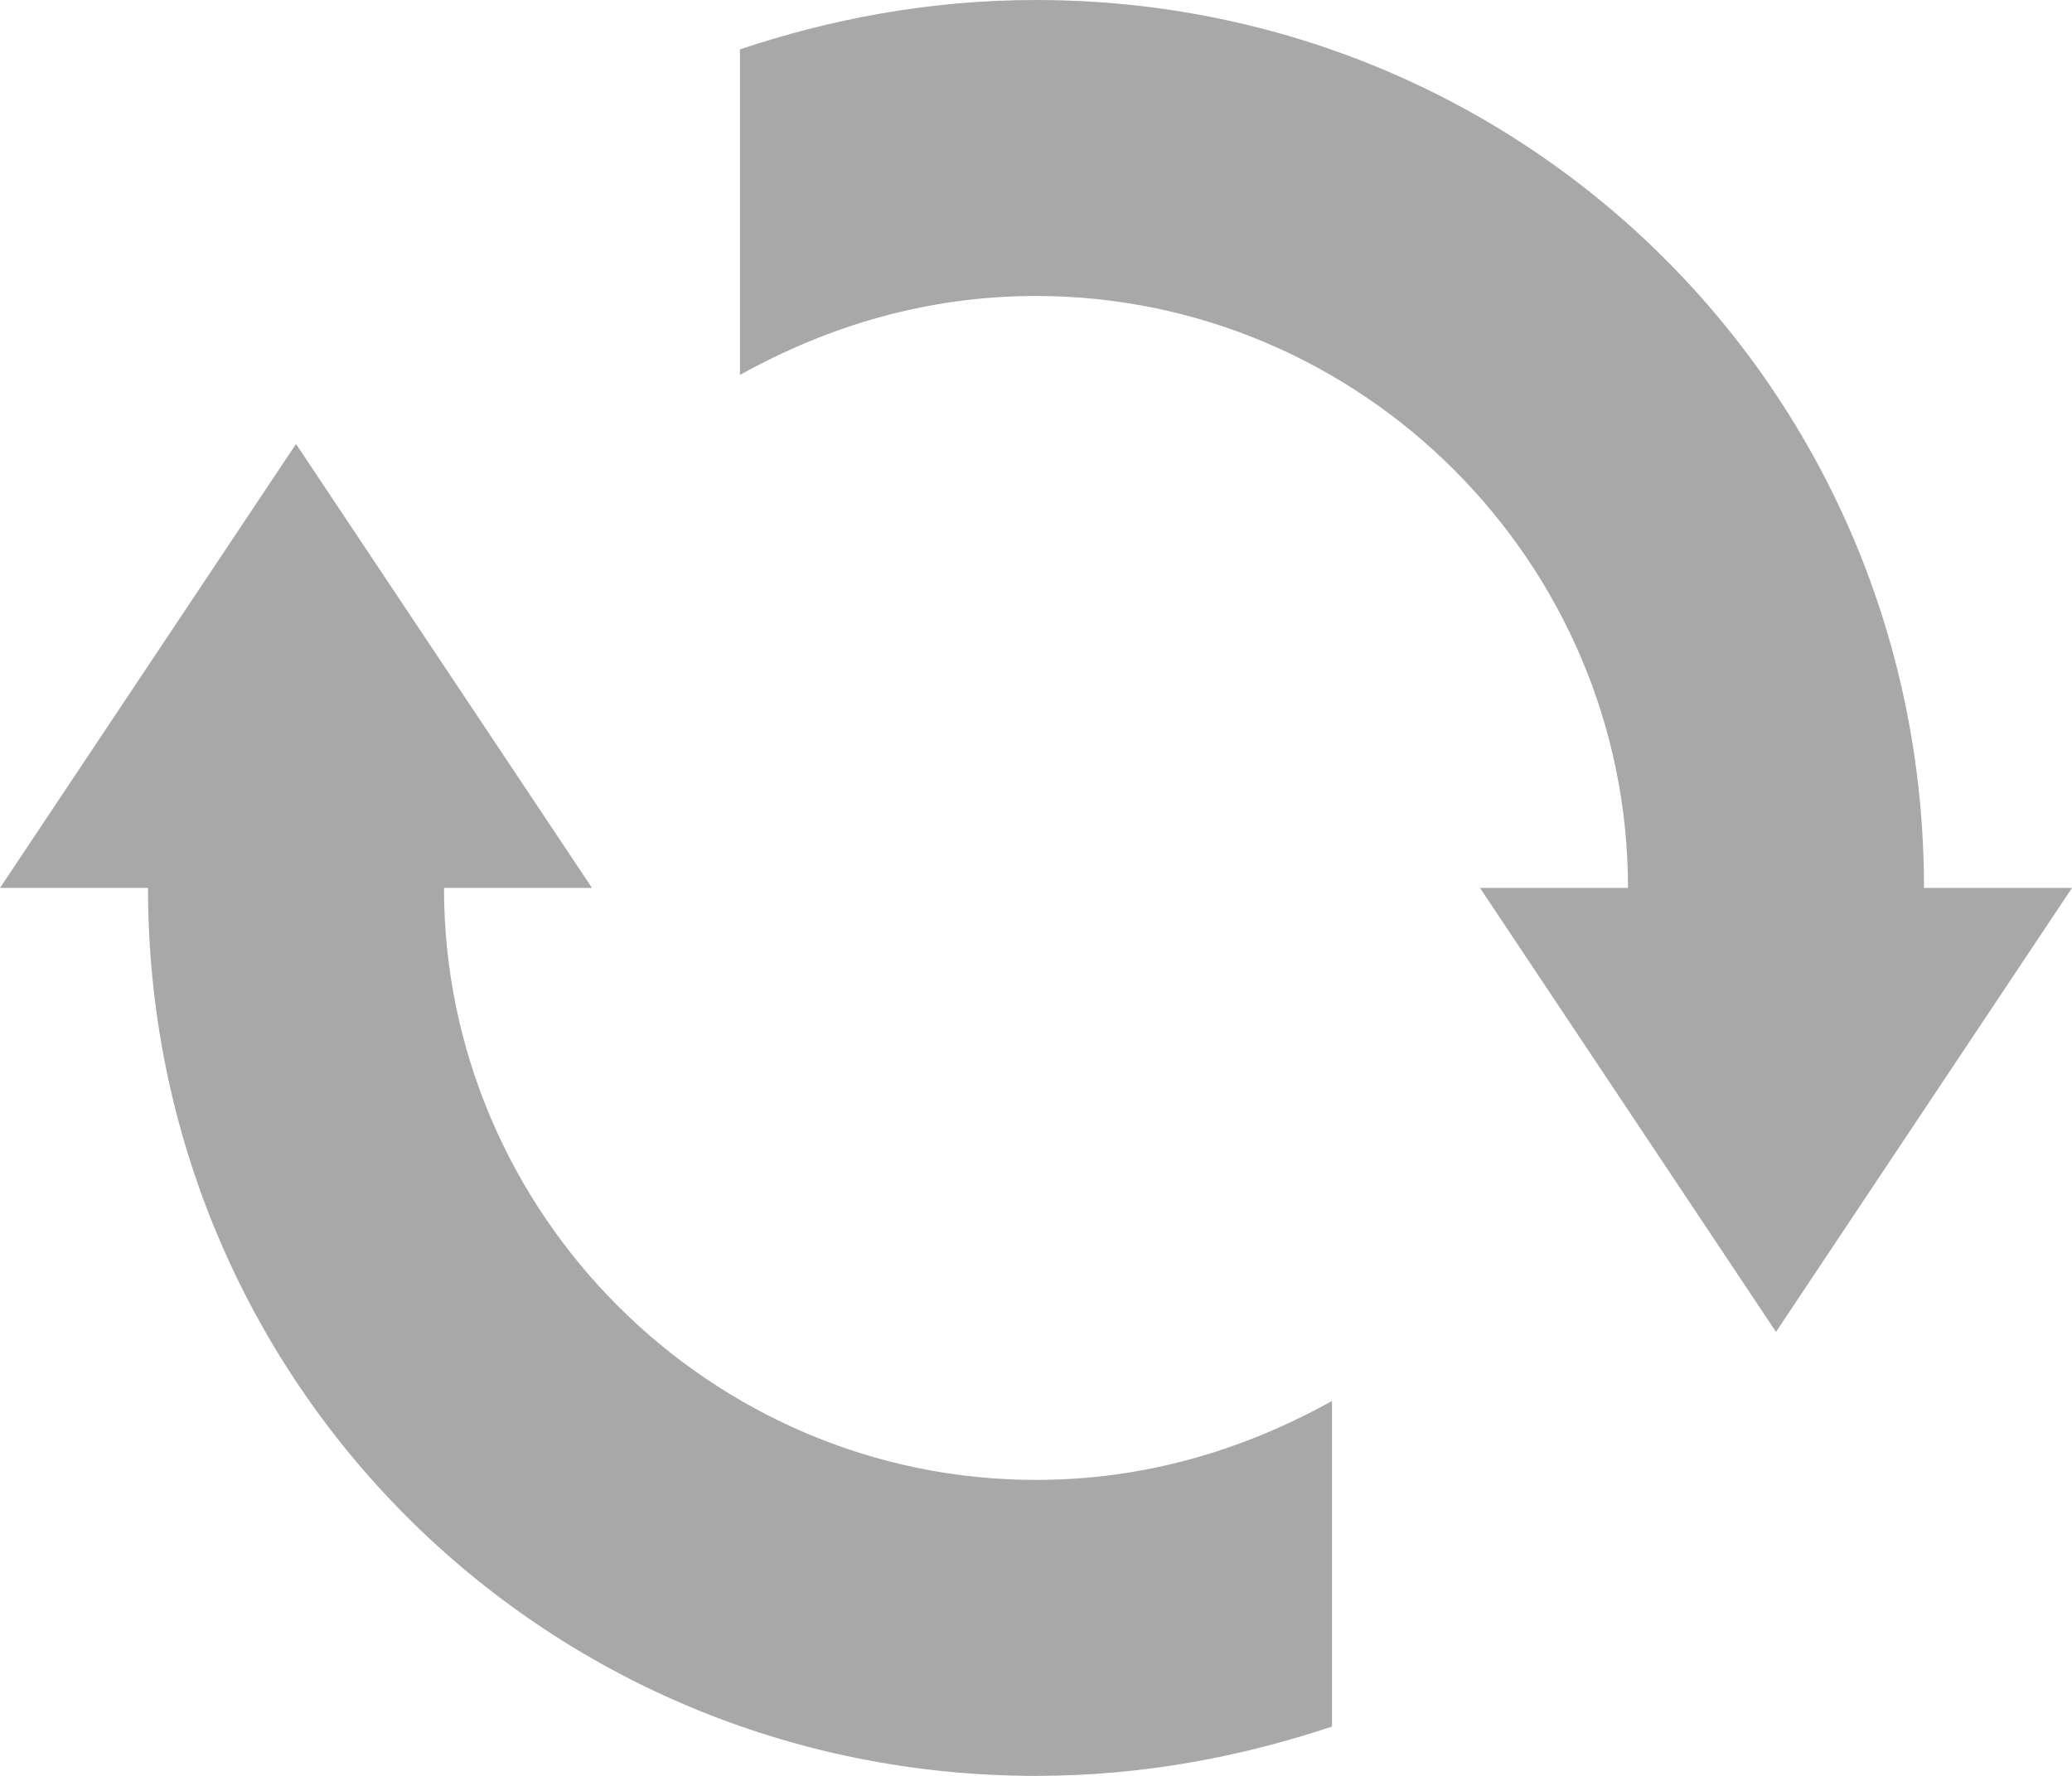
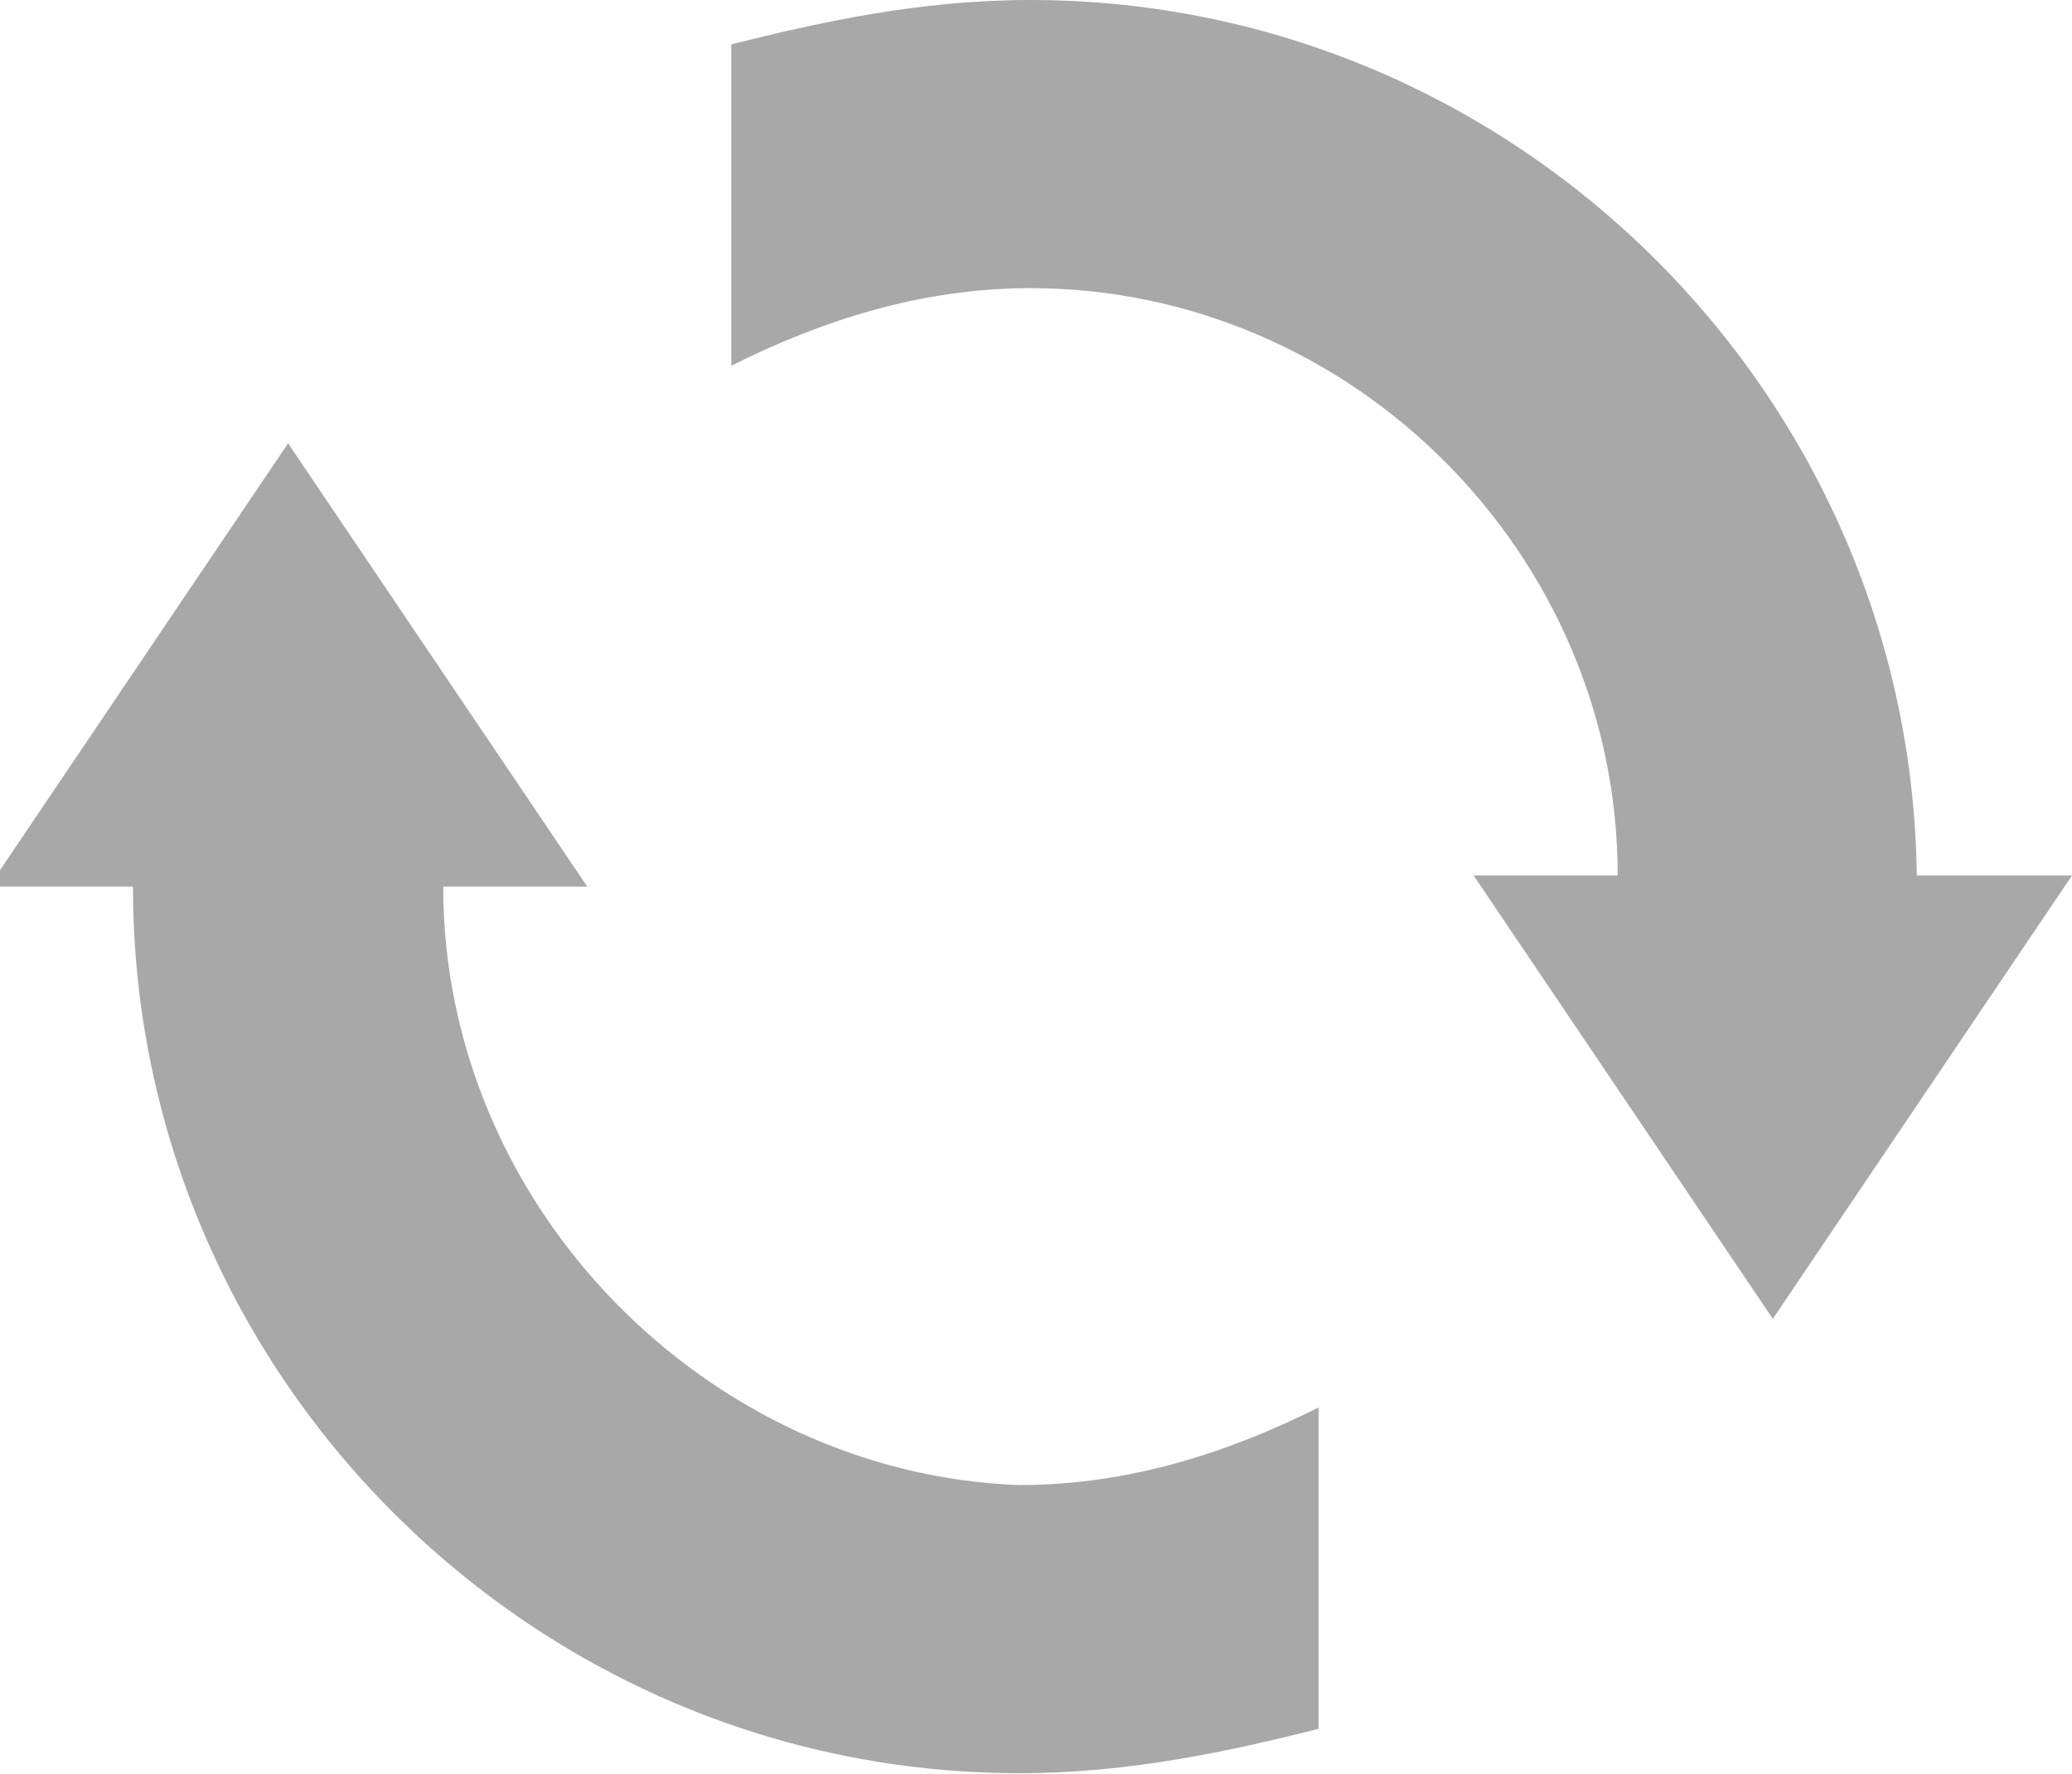
- <svg xmlns="http://www.w3.org/2000/svg" version="1.1" id="Layer_1" x="0px" y="0px" width="21px" height="18px" viewBox="295.5 387 21 18" enable-background="new 295.5 387 21 18" xml:space="preserve">
+ <svg xmlns="http://www.w3.org/2000/svg" version="1.1" id="Layer_1" x="0px" y="0px" width="18.7px" height="16px" viewBox="296.7 388 18.7 16" enable-background="new 296.7 388 18.7 16" xml:space="preserve">
  <g>
-     <path fill="#a8a8a8" d="M300,396h1.5l-3-4.5l-3,4.5h1.5c0,5,4,9,9,9c1.1,0,2.1-0.2,3-0.5v-3.3c-0.9,0.5-1.9,0.8-3,0.8   C302.7,402,300,399.3,300,396z M315,396c0-5-4-9-9-9c-1.1,0-2.1,0.2-3,0.5v3.3c0.9-0.5,1.9-0.8,3-0.8c3.3,0,6,2.7,6,6h-1.5l3,4.5   l3-4.5L315,396L315,396z" />
+     <path fill="#A8A8A8" d="M300.7,396h1.3l-2.7-4l-2.7,4h1.3c0,4.4,3.6,8,8,8c1,0,1.9-0.2,2.7-0.4v-2.9c-0.8,0.4-1.7,0.7-2.7,0.7   C303.1,401.3,300.7,398.9,300.7,396z M314,396c0-4.4-3.6-8-8-8c-1,0-1.9,0.2-2.7,0.4v2.9c0.8-0.4,1.7-0.7,2.7-0.7   c2.9,0,5.3,2.4,5.3,5.3H310l2.7,4l2.7-4H314L314,396z" />
  </g>
</svg>
